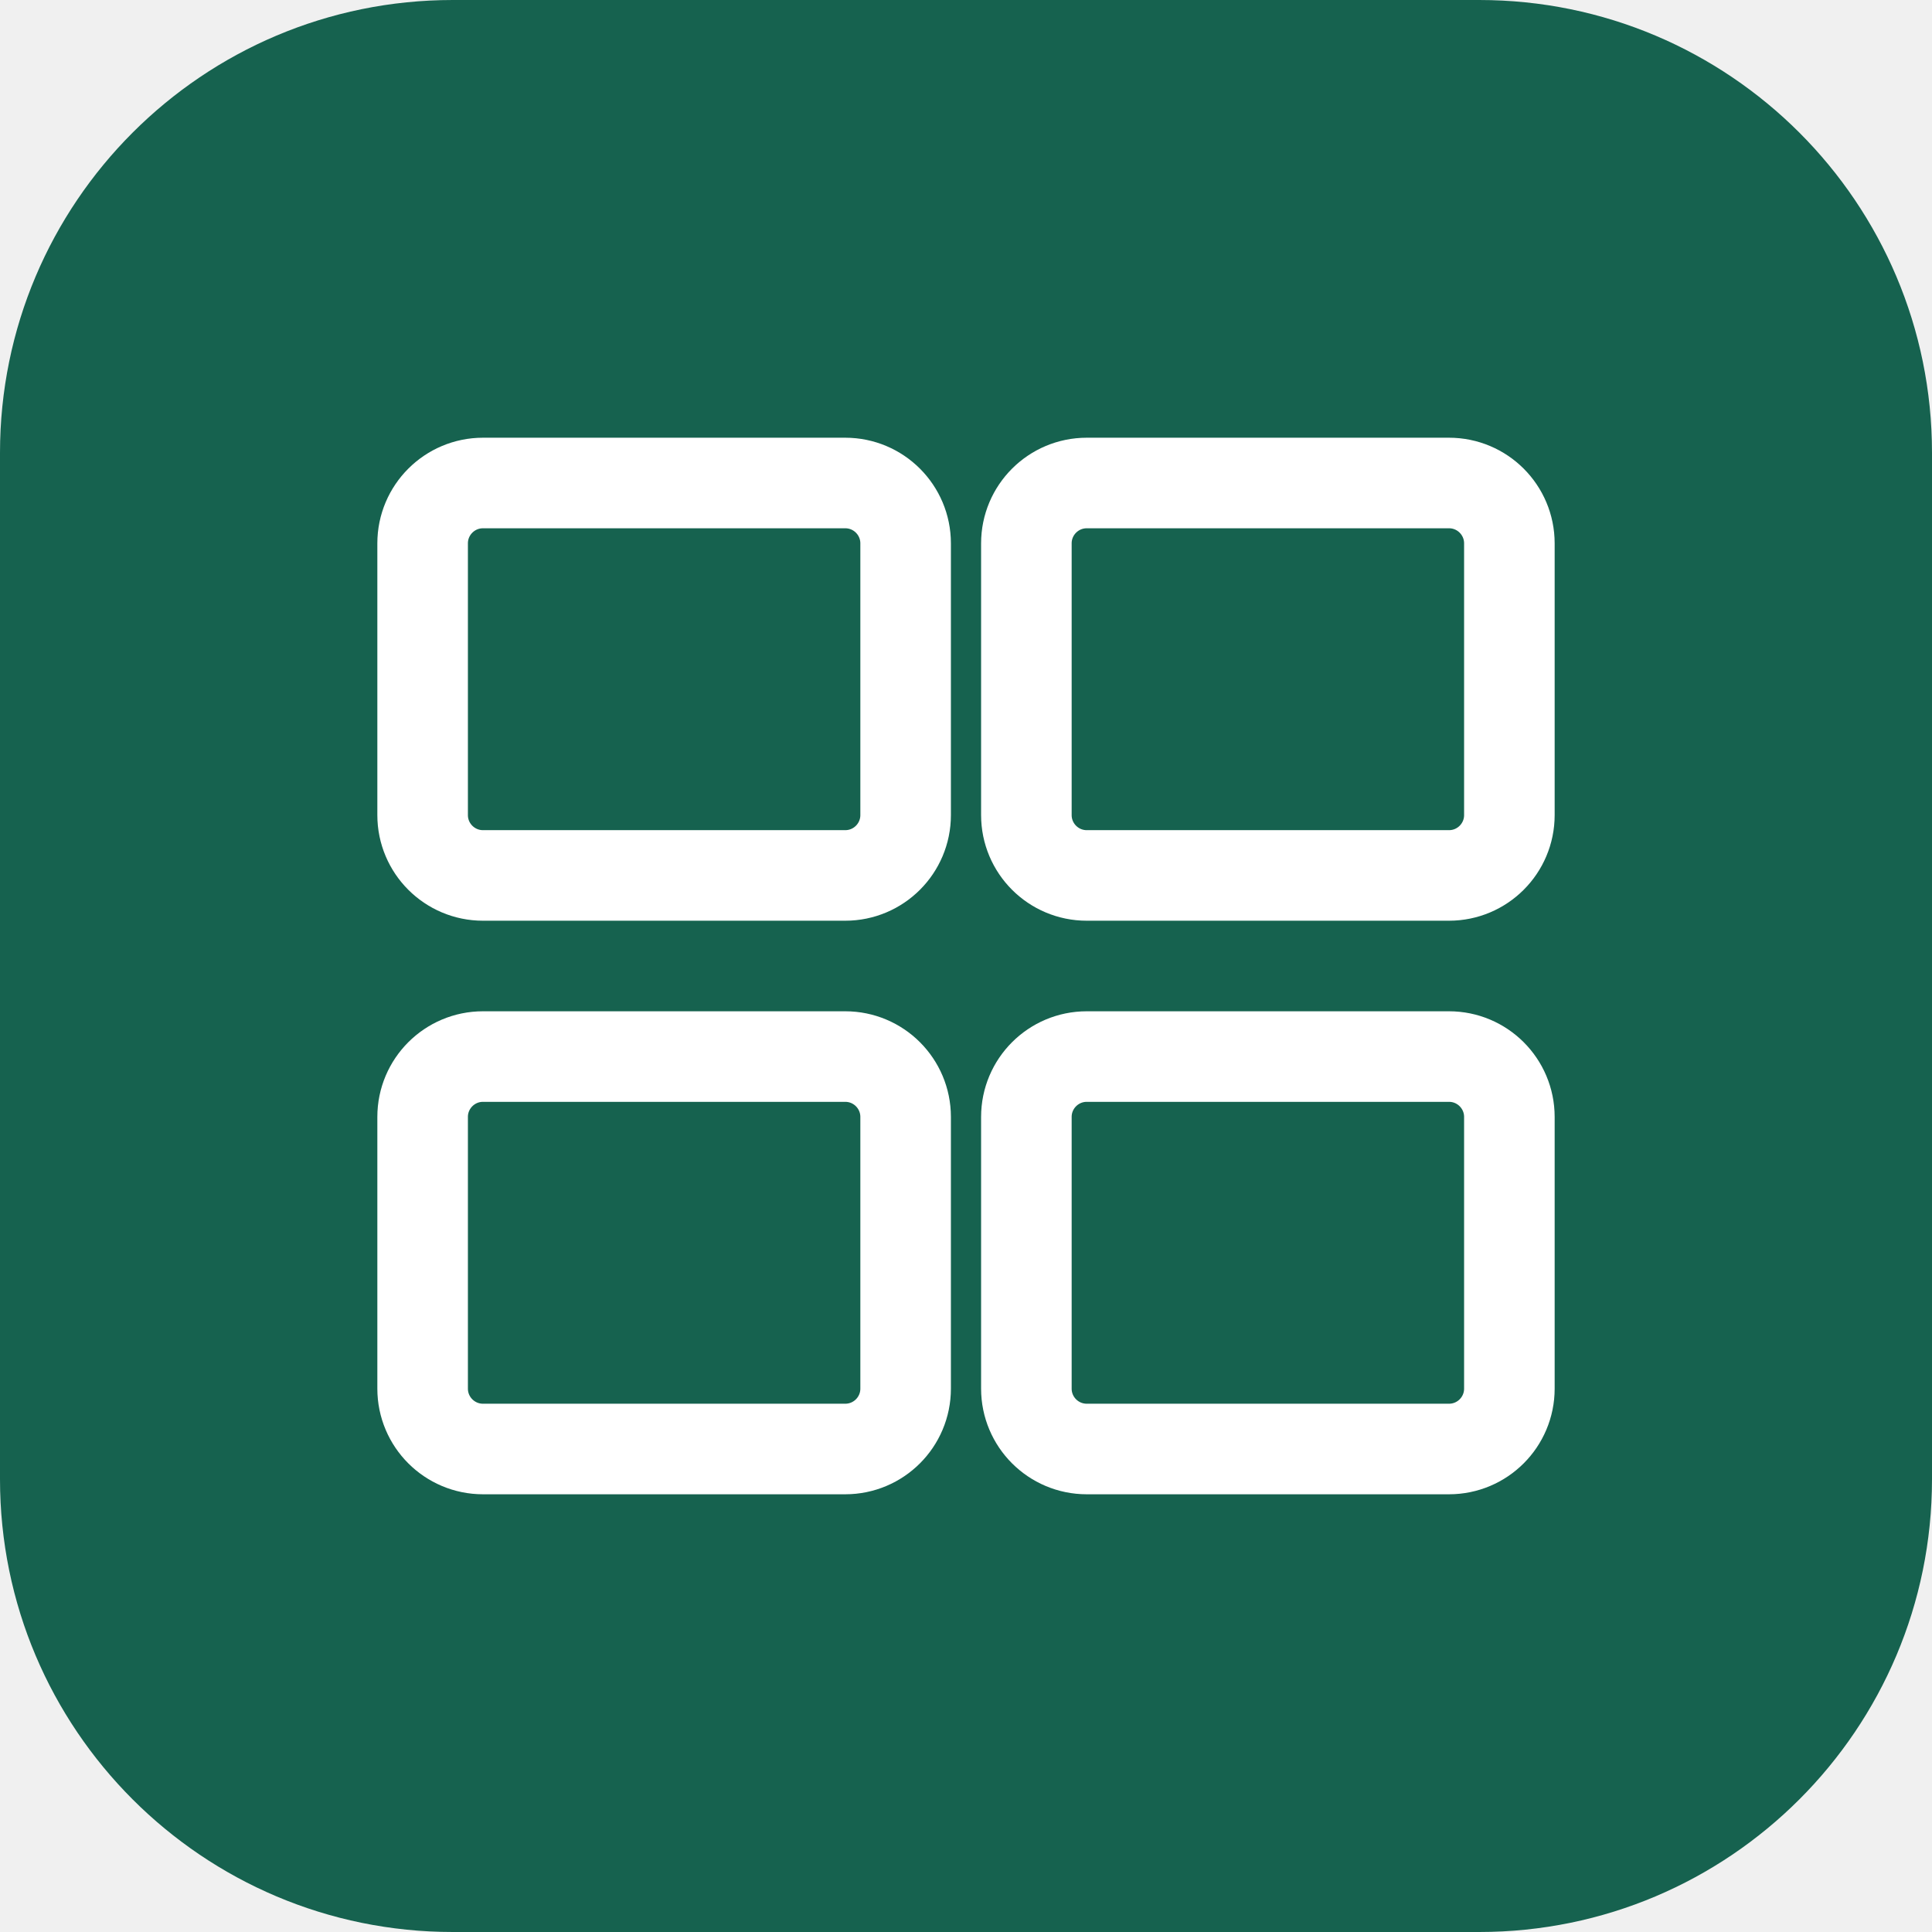
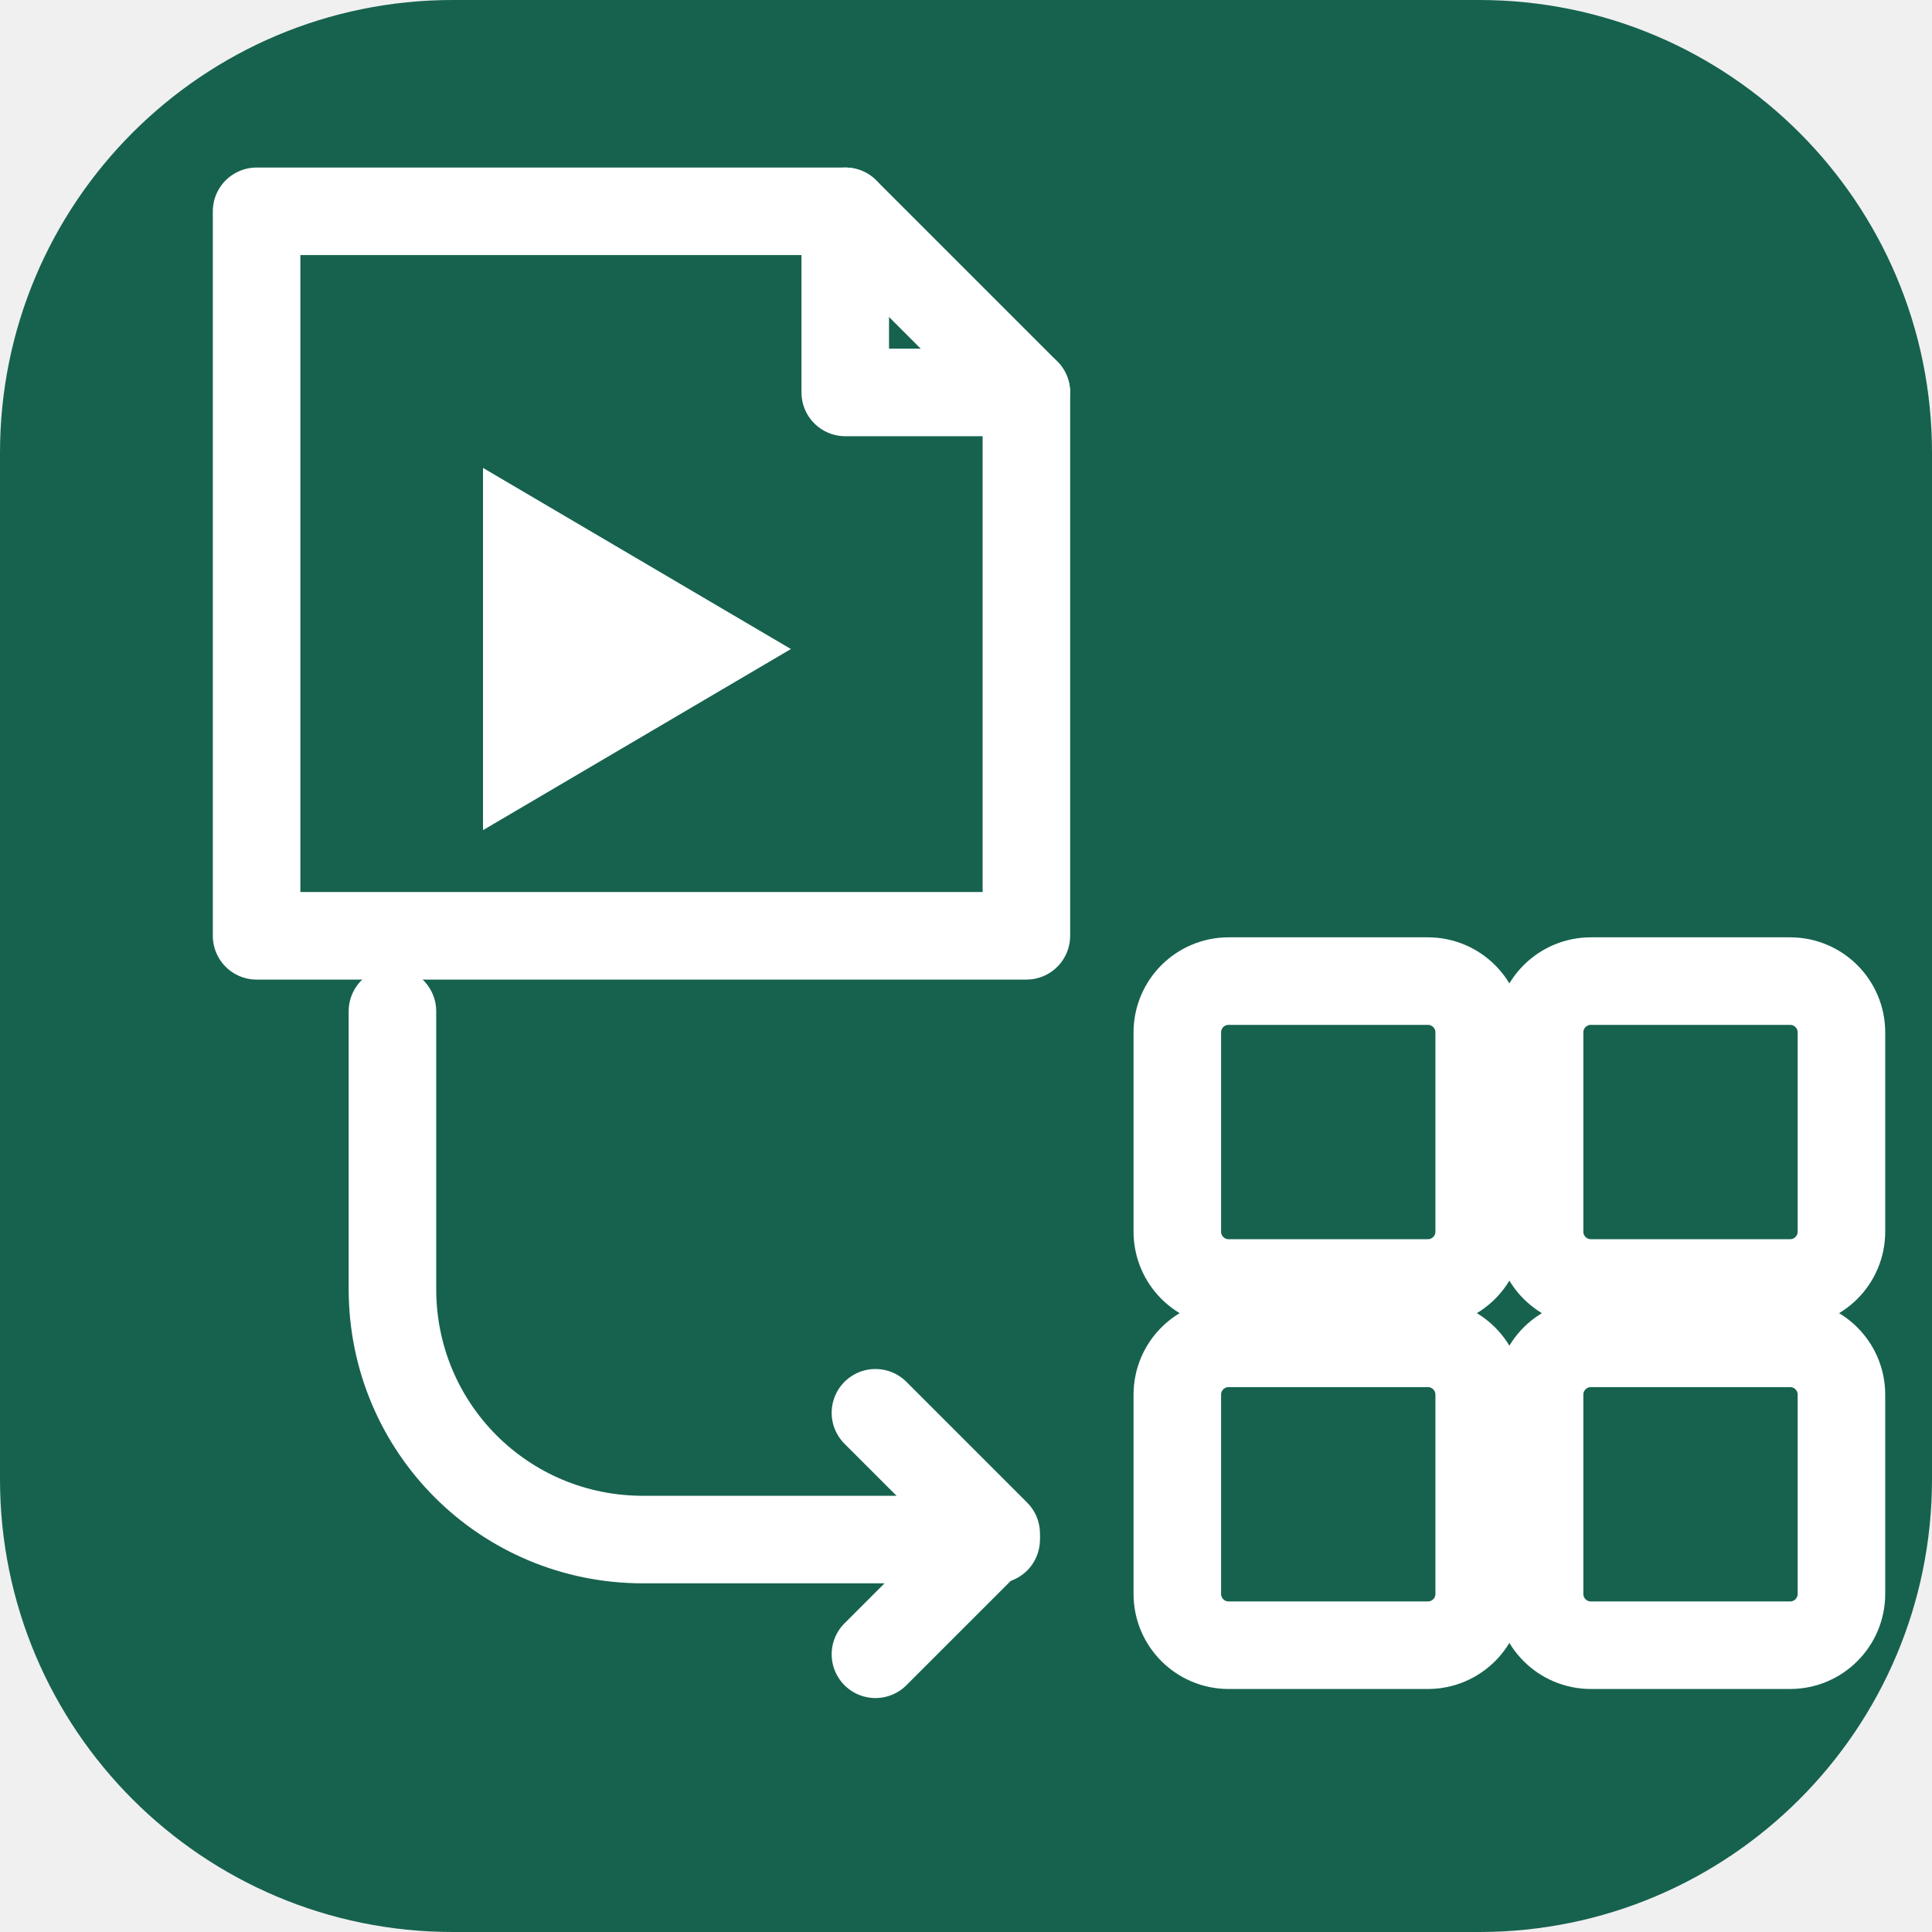
- <svg xmlns="http://www.w3.org/2000/svg" viewBox="0 0 64 64">
-   <rect width="64" height="64" rx="15" fill="#16624f" />
-   <g fill="none" stroke="#fff" stroke-width="3">
-     <rect x="14" y="16" width="16" height="13" rx="2" />
-     <rect x="34" y="16" width="16" height="13" rx="2" />
-     <rect x="14" y="35" width="16" height="13" rx="2" />
-     <rect x="34" y="35" width="16" height="13" rx="2" />
+ <svg xmlns="http://www.w3.org/2000/svg" viewBox="0 0 64 64" fill="none">
+   <rect width="64" height="64" rx="15" fill="#16624F" />
+   <g stroke="#fff" stroke-width="2.9" stroke-linecap="round" stroke-linejoin="round">
+     <path d="M8.5 7H28l6 6v18H8.5z" />
+     <path d="M28 7v6h6" />
+     <path d="M13 33.5v9.2c0 4.6 3.7 8.3 8.3 8.3H33" />
+     <path d="m29 46.8 4 4-4 4" />
+     <rect x="39" y="32.5" width="10" height="10" rx="1.7" />
+     <rect x="51" y="32.5" width="10" height="10" rx="1.7" />
+     <rect x="39" y="44.5" width="10" height="10" rx="1.7" />
+     <rect x="51" y="44.5" width="10" height="10" rx="1.7" />
  </g>
+   <path d="m16 15.5 10.2 6-10.2 6V15.5Z" fill="#fff" />
</svg>
